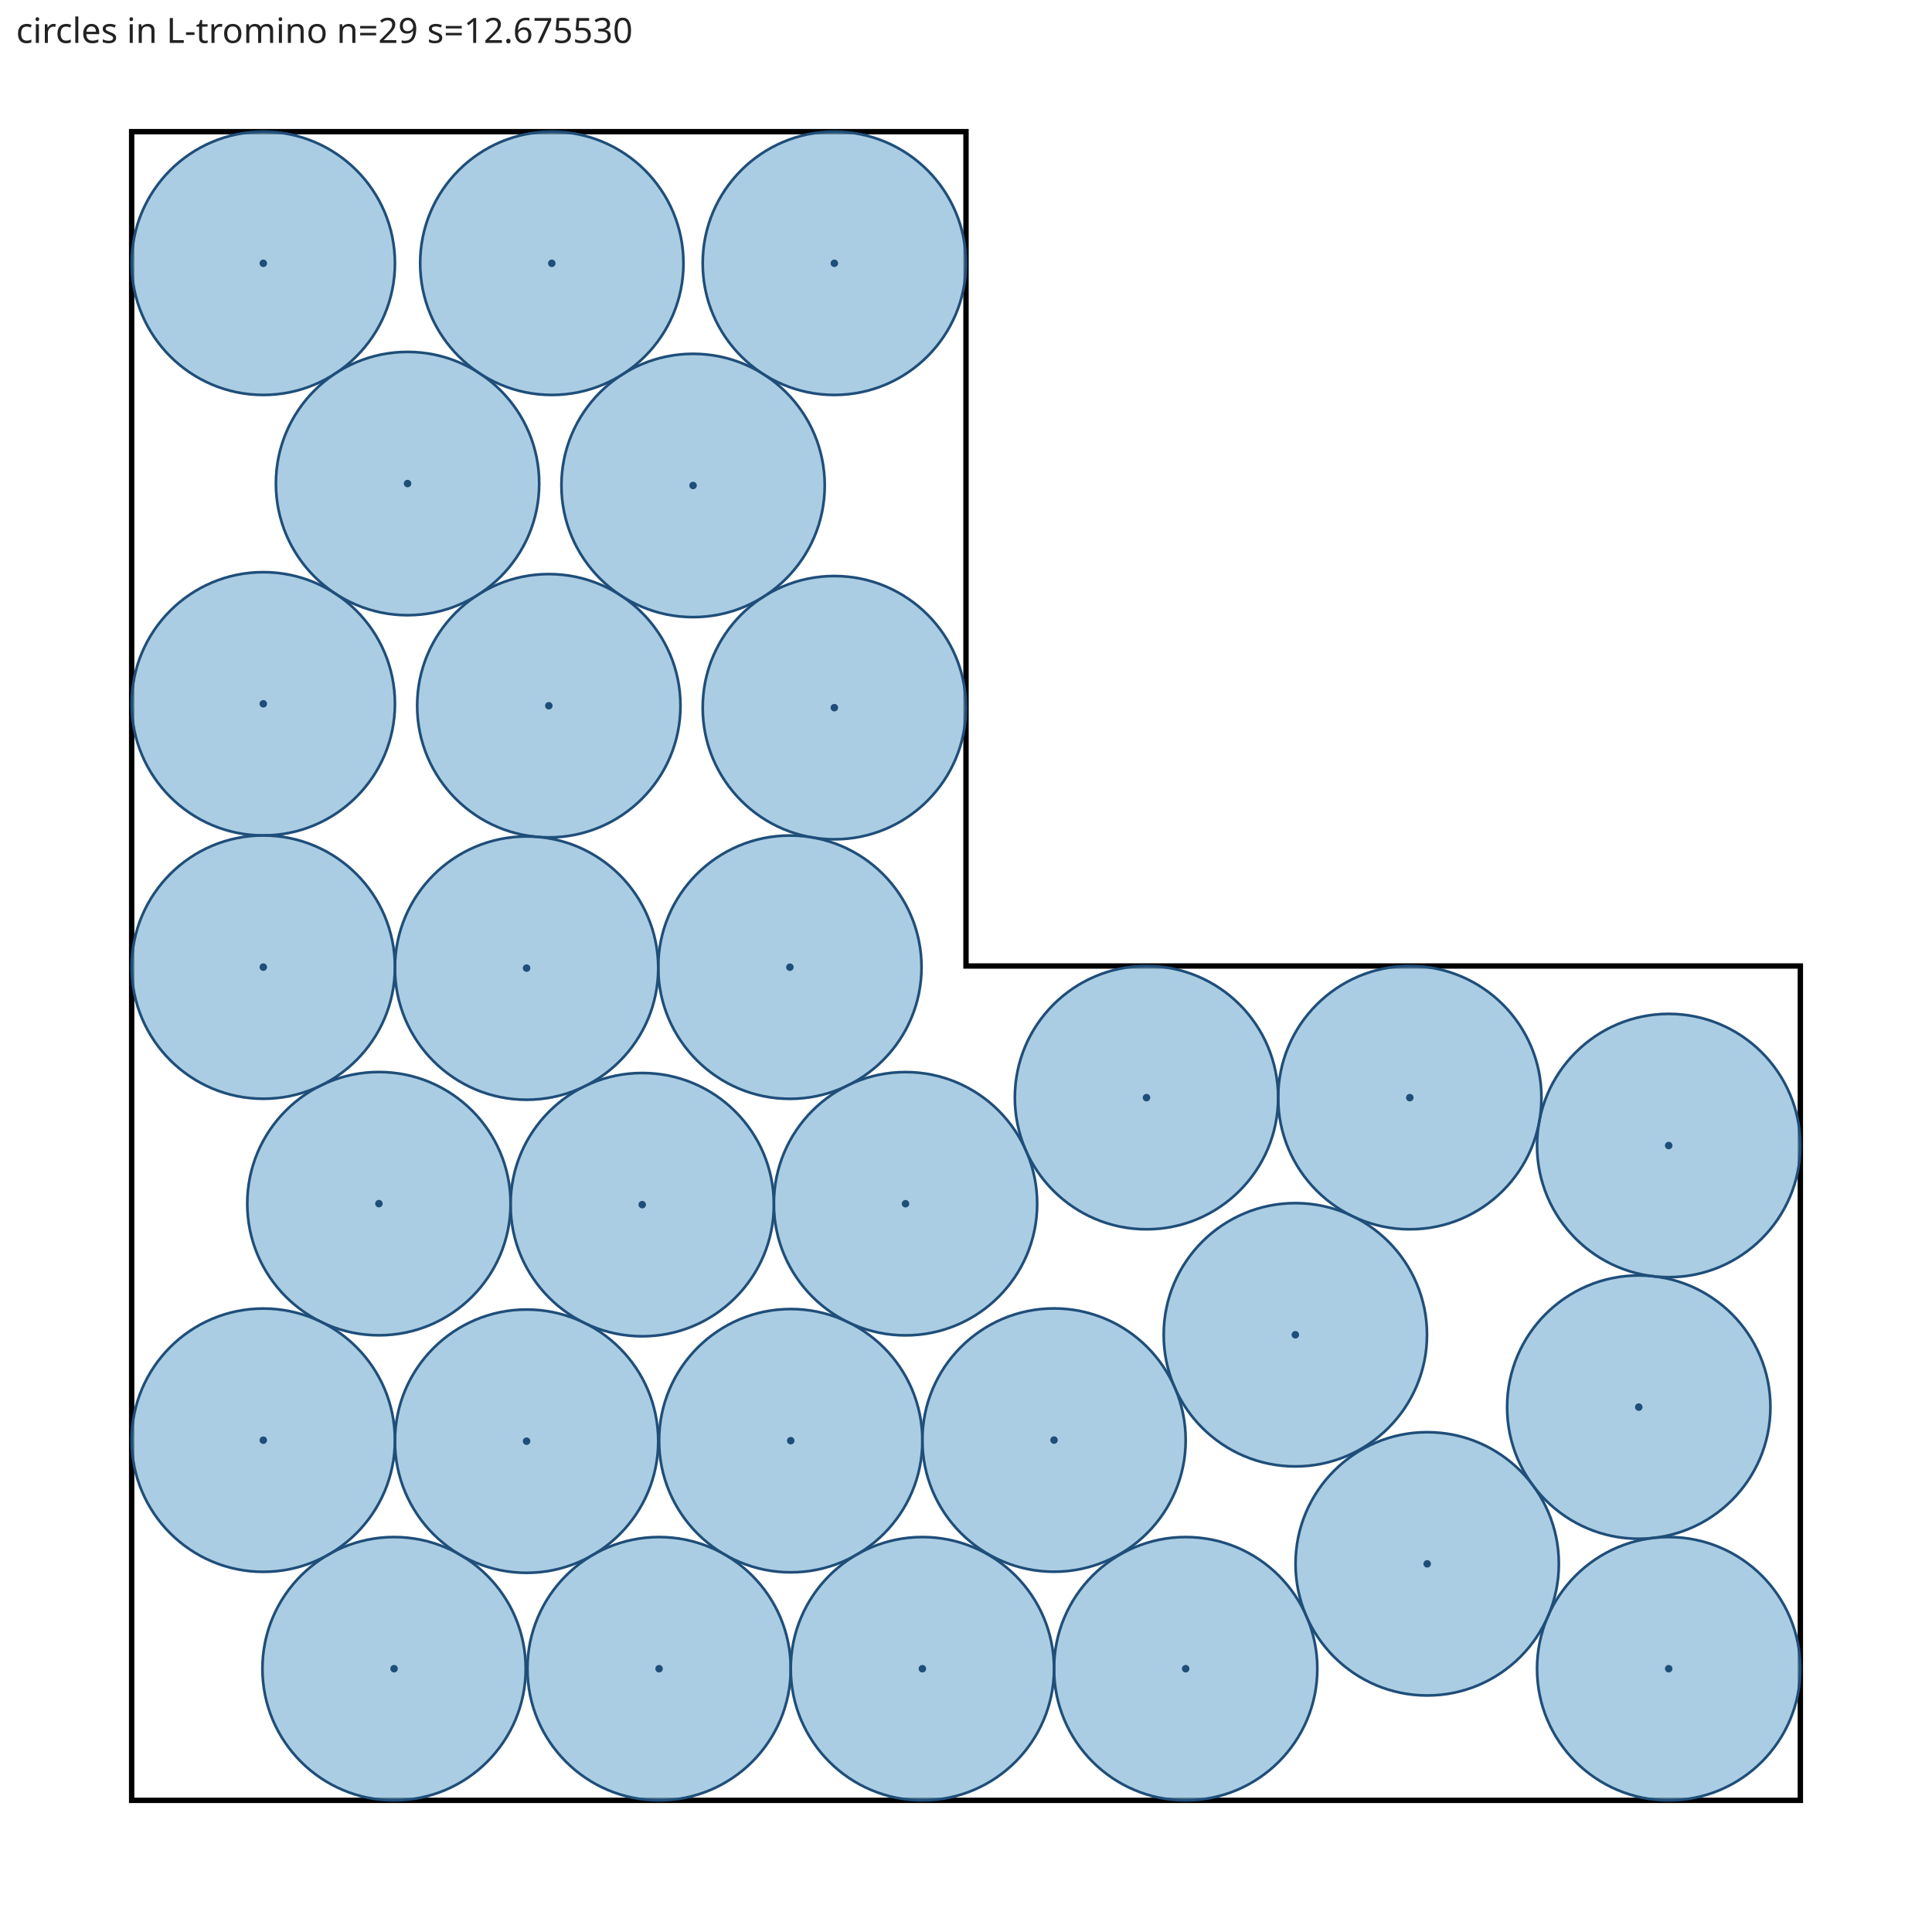
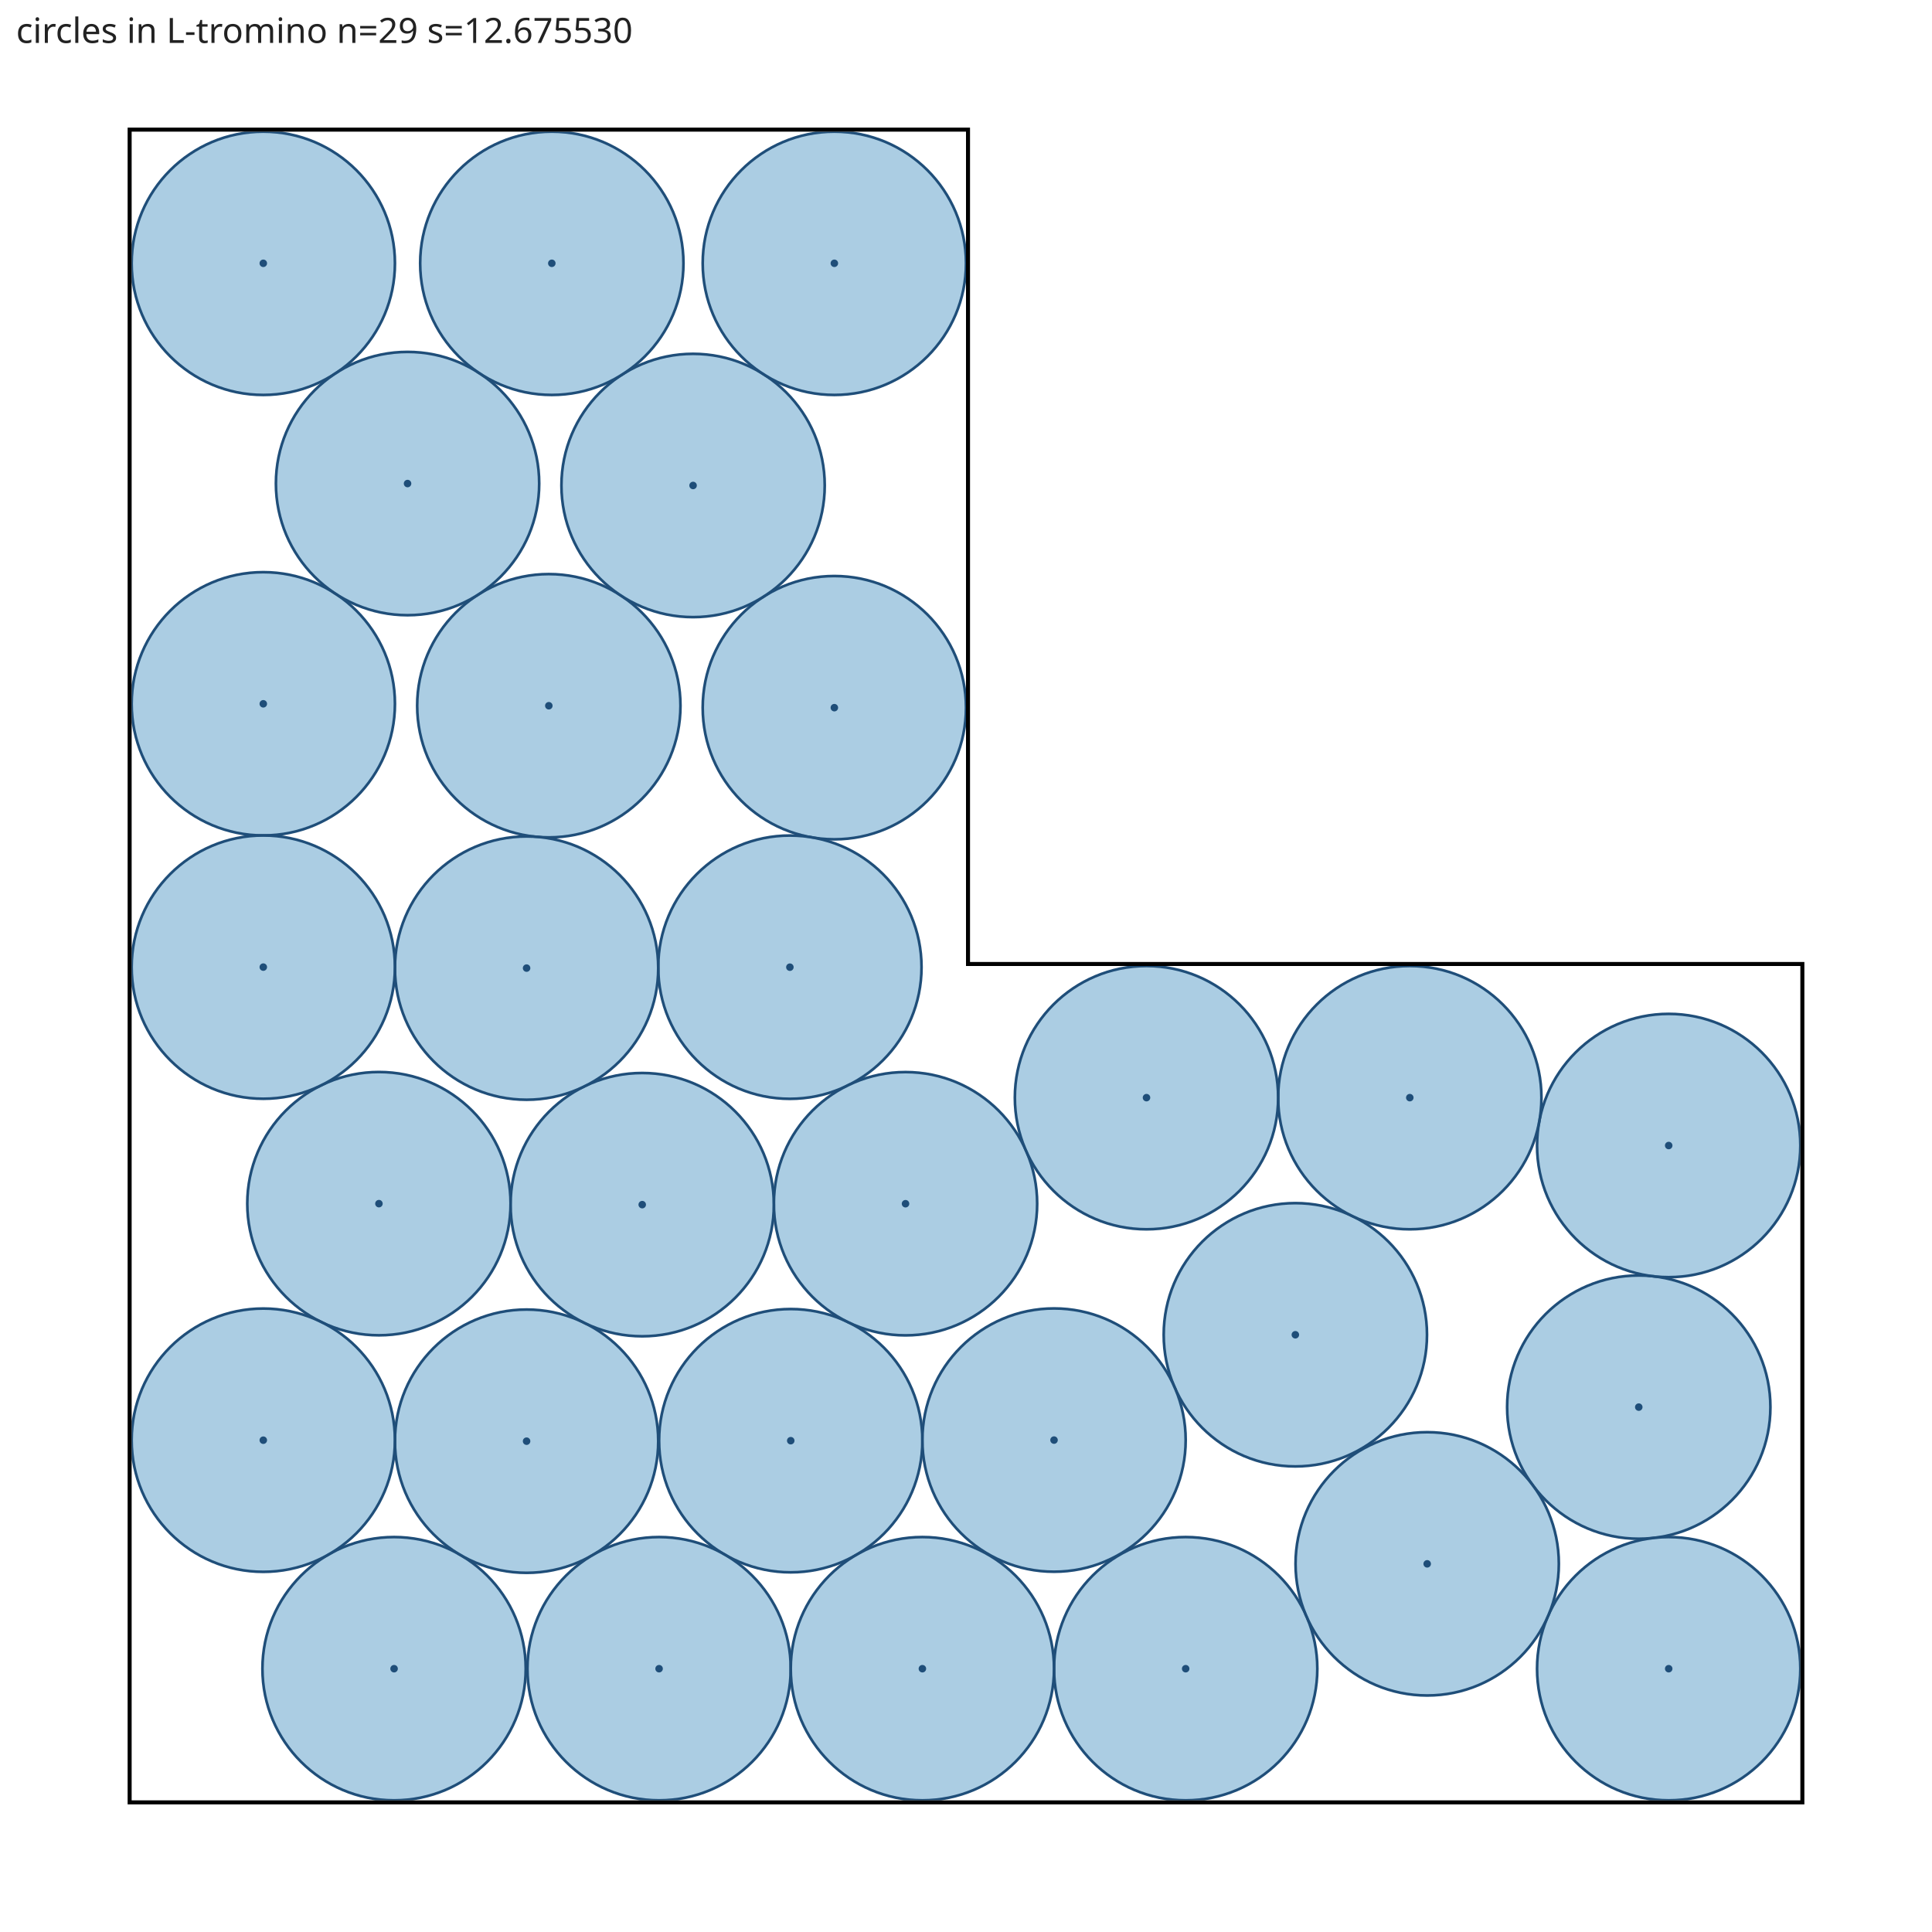
<svg xmlns="http://www.w3.org/2000/svg" width="720.0" height="720.0" viewBox="0 0 720.0 720.0">
+   <defs>
+     <clipPath id="inside">
+       <polygon points="49.061,670.939 670.939,670.939 670.939,360.000 360.000,360.000 360.000,49.061 49.061,49.061" />
+     </clipPath>
+     <mask id="outside">
+       <rect width="720.0" height="720.0" fill="white" />
+       <polygon points="49.061,670.939 670.939,670.939 670.939,360.000 360.000,360.000 360.000,49.061 49.061,49.061" fill="black" />
+     </mask>
+   </defs>
  <rect width="720.0" height="720.0" fill="white" />
-   <polygon points="49.061,670.939 670.939,670.939 670.939,360.000 360.000,360.000 360.000,49.061 49.061,49.061 49.061,670.939" fill="none" stroke="#000000" stroke-width="2" />
-   <circle cx="204.531" cy="263.009" r="49.061" fill="#7fb3d5" fill-opacity="0.65" stroke="#1f4e79" stroke-width="1" />
+   <circle cx="204.531" cy="263.009" r="49.061" fill="#7fb3d5" fill-opacity="0.65" stroke="#1f4e79" stroke-width="1" clip-path="url(#inside)" />
  <circle cx="204.531" cy="263.009" r="1.4" fill="#1f4e79" />
-   <circle cx="610.720" cy="524.391" r="49.061" fill="#7fb3d5" fill-opacity="0.65" stroke="#1f4e79" stroke-width="1" />
+   <circle cx="610.720" cy="524.391" r="49.061" fill="#7fb3d5" fill-opacity="0.65" stroke="#1f4e79" stroke-width="1" clip-path="url(#inside)" />
  <circle cx="610.720" cy="524.391" r="1.4" fill="#1f4e79" />
-   <circle cx="310.939" cy="263.728" r="49.061" fill="#7fb3d5" fill-opacity="0.65" stroke="#1f4e79" stroke-width="1" />
+   <circle cx="310.939" cy="263.728" r="49.061" fill="#7fb3d5" fill-opacity="0.65" stroke="#1f4e79" stroke-width="1" clip-path="url(#inside)" />
  <circle cx="310.939" cy="263.728" r="1.4" fill="#1f4e79" />
-   <circle cx="258.292" cy="180.925" r="49.061" fill="#7fb3d5" fill-opacity="0.65" stroke="#1f4e79" stroke-width="1" />
+   <circle cx="258.292" cy="180.925" r="49.061" fill="#7fb3d5" fill-opacity="0.65" stroke="#1f4e79" stroke-width="1" clip-path="url(#inside)" />
  <circle cx="258.292" cy="180.925" r="1.4" fill="#1f4e79" />
-   <circle cx="621.877" cy="426.905" r="49.061" fill="#7fb3d5" fill-opacity="0.65" stroke="#1f4e79" stroke-width="1" />
+   <circle cx="621.877" cy="426.905" r="49.061" fill="#7fb3d5" fill-opacity="0.65" stroke="#1f4e79" stroke-width="1" clip-path="url(#inside)" />
  <circle cx="621.877" cy="426.905" r="1.4" fill="#1f4e79" />
-   <circle cx="146.864" cy="621.877" r="49.061" fill="#7fb3d5" fill-opacity="0.65" stroke="#1f4e79" stroke-width="1" />
+   <circle cx="146.864" cy="621.877" r="49.061" fill="#7fb3d5" fill-opacity="0.65" stroke="#1f4e79" stroke-width="1" clip-path="url(#inside)" />
  <circle cx="146.864" cy="621.877" r="1.4" fill="#1f4e79" />
-   <circle cx="196.244" cy="537.086" r="49.061" fill="#7fb3d5" fill-opacity="0.65" stroke="#1f4e79" stroke-width="1" />
+   <circle cx="196.244" cy="537.086" r="49.061" fill="#7fb3d5" fill-opacity="0.65" stroke="#1f4e79" stroke-width="1" clip-path="url(#inside)" />
  <circle cx="196.244" cy="537.086" r="1.4" fill="#1f4e79" />
-   <circle cx="621.877" cy="621.877" r="49.061" fill="#7fb3d5" fill-opacity="0.65" stroke="#1f4e79" stroke-width="1" />
+   <circle cx="621.877" cy="621.877" r="49.061" fill="#7fb3d5" fill-opacity="0.65" stroke="#1f4e79" stroke-width="1" clip-path="url(#inside)" />
  <circle cx="621.877" cy="621.877" r="1.4" fill="#1f4e79" />
-   <circle cx="141.218" cy="448.565" r="49.061" fill="#7fb3d5" fill-opacity="0.65" stroke="#1f4e79" stroke-width="1" />
+   <circle cx="141.218" cy="448.565" r="49.061" fill="#7fb3d5" fill-opacity="0.65" stroke="#1f4e79" stroke-width="1" clip-path="url(#inside)" />
  <circle cx="141.218" cy="448.565" r="1.4" fill="#1f4e79" />
-   <circle cx="482.739" cy="497.429" r="49.061" fill="#7fb3d5" fill-opacity="0.65" stroke="#1f4e79" stroke-width="1" />
+   <circle cx="482.739" cy="497.429" r="49.061" fill="#7fb3d5" fill-opacity="0.65" stroke="#1f4e79" stroke-width="1" clip-path="url(#inside)" />
  <circle cx="482.739" cy="497.429" r="1.4" fill="#1f4e79" />
-   <circle cx="294.686" cy="536.901" r="49.061" fill="#7fb3d5" fill-opacity="0.65" stroke="#1f4e79" stroke-width="1" />
+   <circle cx="294.686" cy="536.901" r="49.061" fill="#7fb3d5" fill-opacity="0.65" stroke="#1f4e79" stroke-width="1" clip-path="url(#inside)" />
  <circle cx="294.686" cy="536.901" r="1.4" fill="#1f4e79" />
-   <circle cx="525.391" cy="409.061" r="49.061" fill="#7fb3d5" fill-opacity="0.65" stroke="#1f4e79" stroke-width="1" />
+   <circle cx="525.391" cy="409.061" r="49.061" fill="#7fb3d5" fill-opacity="0.65" stroke="#1f4e79" stroke-width="1" clip-path="url(#inside)" />
  <circle cx="525.391" cy="409.061" r="1.4" fill="#1f4e79" />
-   <circle cx="310.939" cy="98.123" r="49.061" fill="#7fb3d5" fill-opacity="0.65" stroke="#1f4e79" stroke-width="1" />
+   <circle cx="310.939" cy="98.123" r="49.061" fill="#7fb3d5" fill-opacity="0.65" stroke="#1f4e79" stroke-width="1" clip-path="url(#inside)" />
  <circle cx="310.939" cy="98.123" r="1.4" fill="#1f4e79" />
-   <circle cx="98.123" cy="536.717" r="49.061" fill="#7fb3d5" fill-opacity="0.65" stroke="#1f4e79" stroke-width="1" />
+   <circle cx="98.123" cy="536.717" r="49.061" fill="#7fb3d5" fill-opacity="0.65" stroke="#1f4e79" stroke-width="1" clip-path="url(#inside)" />
  <circle cx="98.123" cy="536.717" r="1.4" fill="#1f4e79" />
-   <circle cx="245.624" cy="621.877" r="49.061" fill="#7fb3d5" fill-opacity="0.65" stroke="#1f4e79" stroke-width="1" />
+   <circle cx="245.624" cy="621.877" r="49.061" fill="#7fb3d5" fill-opacity="0.65" stroke="#1f4e79" stroke-width="1" clip-path="url(#inside)" />
  <circle cx="245.624" cy="621.877" r="1.4" fill="#1f4e79" />
-   <circle cx="98.123" cy="98.123" r="49.061" fill="#7fb3d5" fill-opacity="0.65" stroke="#1f4e79" stroke-width="1" />
+   <circle cx="98.123" cy="98.123" r="49.061" fill="#7fb3d5" fill-opacity="0.65" stroke="#1f4e79" stroke-width="1" clip-path="url(#inside)" />
  <circle cx="98.123" cy="98.123" r="1.4" fill="#1f4e79" />
-   <circle cx="294.366" cy="360.441" r="49.061" fill="#7fb3d5" fill-opacity="0.65" stroke="#1f4e79" stroke-width="1" />
+   <circle cx="294.366" cy="360.441" r="49.061" fill="#7fb3d5" fill-opacity="0.65" stroke="#1f4e79" stroke-width="1" clip-path="url(#inside)" />
  <circle cx="294.366" cy="360.441" r="1.4" fill="#1f4e79" />
-   <circle cx="337.462" cy="448.593" r="49.061" fill="#7fb3d5" fill-opacity="0.65" stroke="#1f4e79" stroke-width="1" />
+   <circle cx="337.462" cy="448.593" r="49.061" fill="#7fb3d5" fill-opacity="0.65" stroke="#1f4e79" stroke-width="1" clip-path="url(#inside)" />
  <circle cx="337.462" cy="448.593" r="1.4" fill="#1f4e79" />
-   <circle cx="98.123" cy="262.290" r="49.061" fill="#7fb3d5" fill-opacity="0.65" stroke="#1f4e79" stroke-width="1" />
+   <circle cx="98.123" cy="262.290" r="49.061" fill="#7fb3d5" fill-opacity="0.65" stroke="#1f4e79" stroke-width="1" clip-path="url(#inside)" />
  <circle cx="98.123" cy="262.290" r="1.4" fill="#1f4e79" />
-   <circle cx="427.269" cy="409.061" r="49.061" fill="#7fb3d5" fill-opacity="0.65" stroke="#1f4e79" stroke-width="1" />
+   <circle cx="427.269" cy="409.061" r="49.061" fill="#7fb3d5" fill-opacity="0.65" stroke="#1f4e79" stroke-width="1" clip-path="url(#inside)" />
  <circle cx="427.269" cy="409.061" r="1.4" fill="#1f4e79" />
-   <circle cx="239.340" cy="448.934" r="49.061" fill="#7fb3d5" fill-opacity="0.65" stroke="#1f4e79" stroke-width="1" />
+   <circle cx="239.340" cy="448.934" r="49.061" fill="#7fb3d5" fill-opacity="0.65" stroke="#1f4e79" stroke-width="1" clip-path="url(#inside)" />
  <circle cx="239.340" cy="448.934" r="1.4" fill="#1f4e79" />
-   <circle cx="151.884" cy="180.206" r="49.061" fill="#7fb3d5" fill-opacity="0.65" stroke="#1f4e79" stroke-width="1" />
+   <circle cx="151.884" cy="180.206" r="49.061" fill="#7fb3d5" fill-opacity="0.65" stroke="#1f4e79" stroke-width="1" clip-path="url(#inside)" />
  <circle cx="151.884" cy="180.206" r="1.4" fill="#1f4e79" />
-   <circle cx="441.869" cy="621.877" r="49.061" fill="#7fb3d5" fill-opacity="0.65" stroke="#1f4e79" stroke-width="1" />
+   <circle cx="441.869" cy="621.877" r="49.061" fill="#7fb3d5" fill-opacity="0.65" stroke="#1f4e79" stroke-width="1" clip-path="url(#inside)" />
  <circle cx="441.869" cy="621.877" r="1.4" fill="#1f4e79" />
-   <circle cx="343.747" cy="621.877" r="49.061" fill="#7fb3d5" fill-opacity="0.65" stroke="#1f4e79" stroke-width="1" />
+   <circle cx="343.747" cy="621.877" r="49.061" fill="#7fb3d5" fill-opacity="0.65" stroke="#1f4e79" stroke-width="1" clip-path="url(#inside)" />
  <circle cx="343.747" cy="621.877" r="1.4" fill="#1f4e79" />
-   <circle cx="196.244" cy="360.781" r="49.061" fill="#7fb3d5" fill-opacity="0.65" stroke="#1f4e79" stroke-width="1" />
+   <circle cx="196.244" cy="360.781" r="49.061" fill="#7fb3d5" fill-opacity="0.65" stroke="#1f4e79" stroke-width="1" clip-path="url(#inside)" />
  <circle cx="196.244" cy="360.781" r="1.4" fill="#1f4e79" />
-   <circle cx="205.645" cy="98.123" r="49.061" fill="#7fb3d5" fill-opacity="0.65" stroke="#1f4e79" stroke-width="1" />
+   <circle cx="205.645" cy="98.123" r="49.061" fill="#7fb3d5" fill-opacity="0.65" stroke="#1f4e79" stroke-width="1" clip-path="url(#inside)" />
  <circle cx="205.645" cy="98.123" r="1.4" fill="#1f4e79" />
-   <circle cx="531.873" cy="582.797" r="49.061" fill="#7fb3d5" fill-opacity="0.65" stroke="#1f4e79" stroke-width="1" />
+   <circle cx="531.873" cy="582.797" r="49.061" fill="#7fb3d5" fill-opacity="0.65" stroke="#1f4e79" stroke-width="1" clip-path="url(#inside)" />
  <circle cx="531.873" cy="582.797" r="1.4" fill="#1f4e79" />
-   <circle cx="392.808" cy="536.678" r="49.061" fill="#7fb3d5" fill-opacity="0.65" stroke="#1f4e79" stroke-width="1" />
+   <circle cx="392.808" cy="536.678" r="49.061" fill="#7fb3d5" fill-opacity="0.65" stroke="#1f4e79" stroke-width="1" clip-path="url(#inside)" />
  <circle cx="392.808" cy="536.678" r="1.4" fill="#1f4e79" />
-   <circle cx="98.123" cy="360.413" r="49.061" fill="#7fb3d5" fill-opacity="0.65" stroke="#1f4e79" stroke-width="1" />
+   <circle cx="98.123" cy="360.413" r="49.061" fill="#7fb3d5" fill-opacity="0.65" stroke="#1f4e79" stroke-width="1" clip-path="url(#inside)" />
  <circle cx="98.123" cy="360.413" r="1.4" fill="#1f4e79" />
+   <polygon points="49.061,670.939 670.939,670.939 670.939,360.000 360.000,360.000 360.000,49.061 49.061,49.061" fill="none" stroke="#000000" stroke-width="3" mask="url(#outside)" />
  <text x="6" y="16" font-family="sans-serif" font-size="13" fill="#222">circles in L-tromino  n=29  s=12.675530</text>
</svg>
